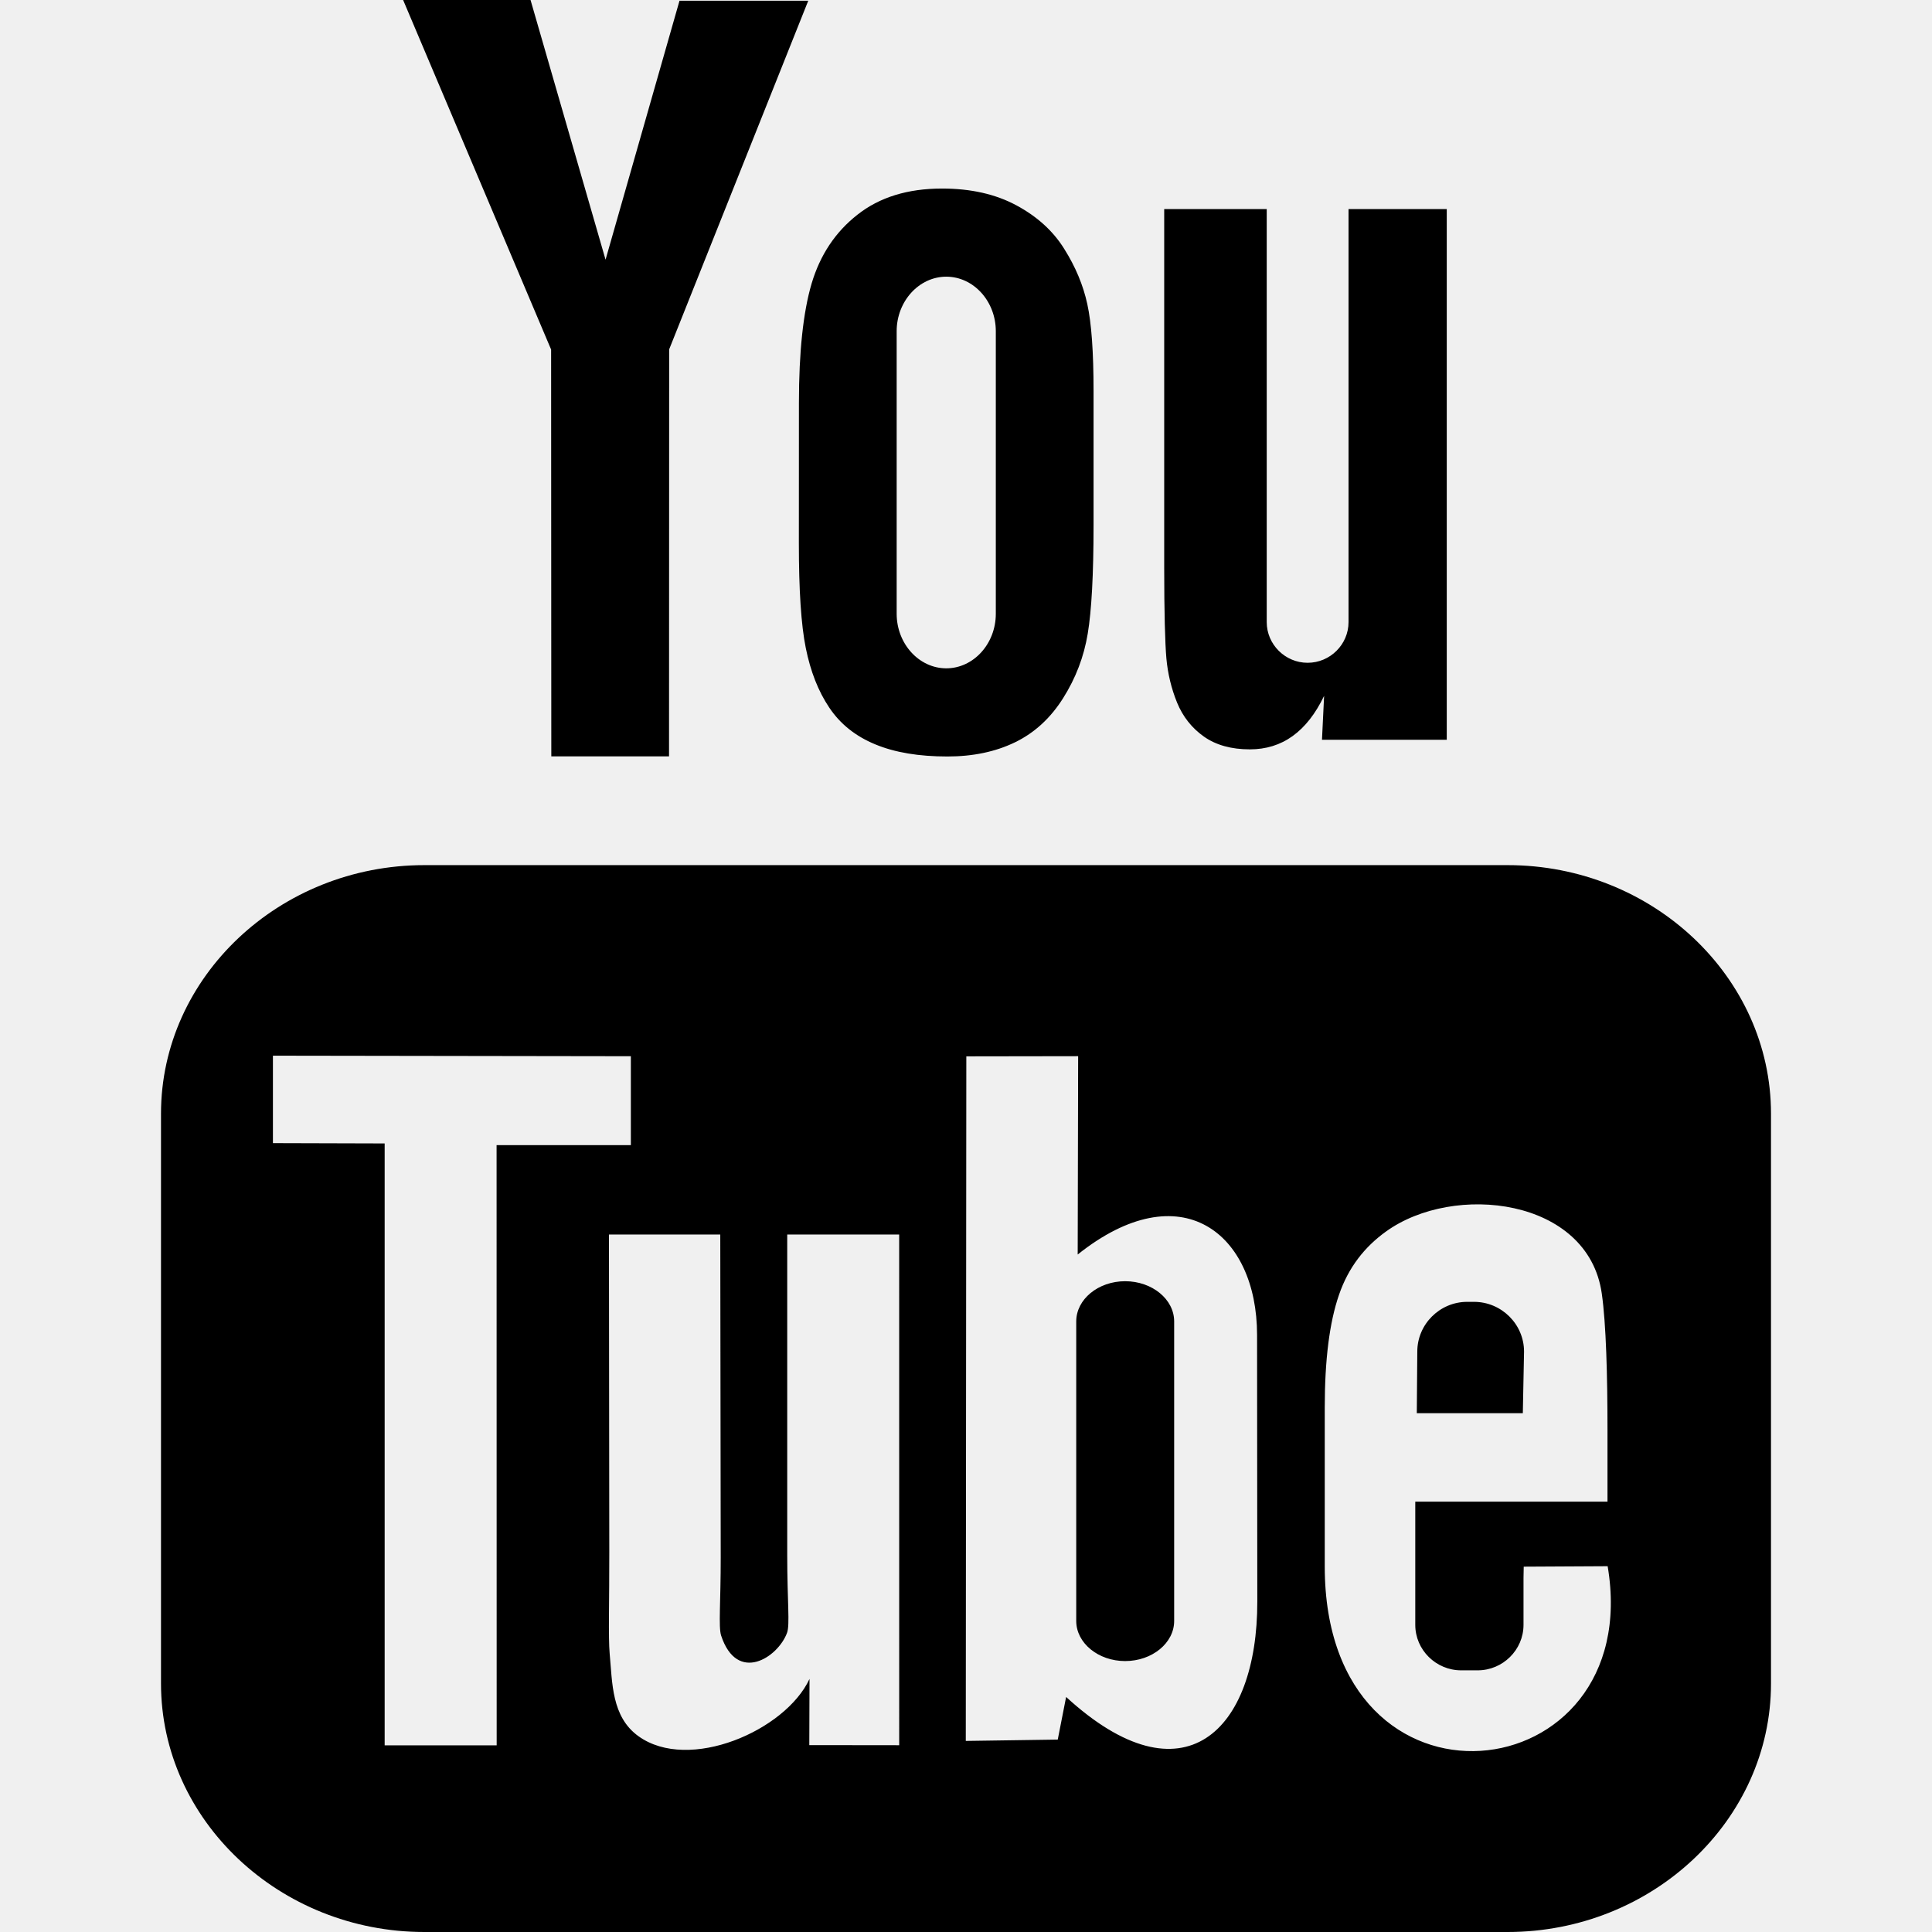
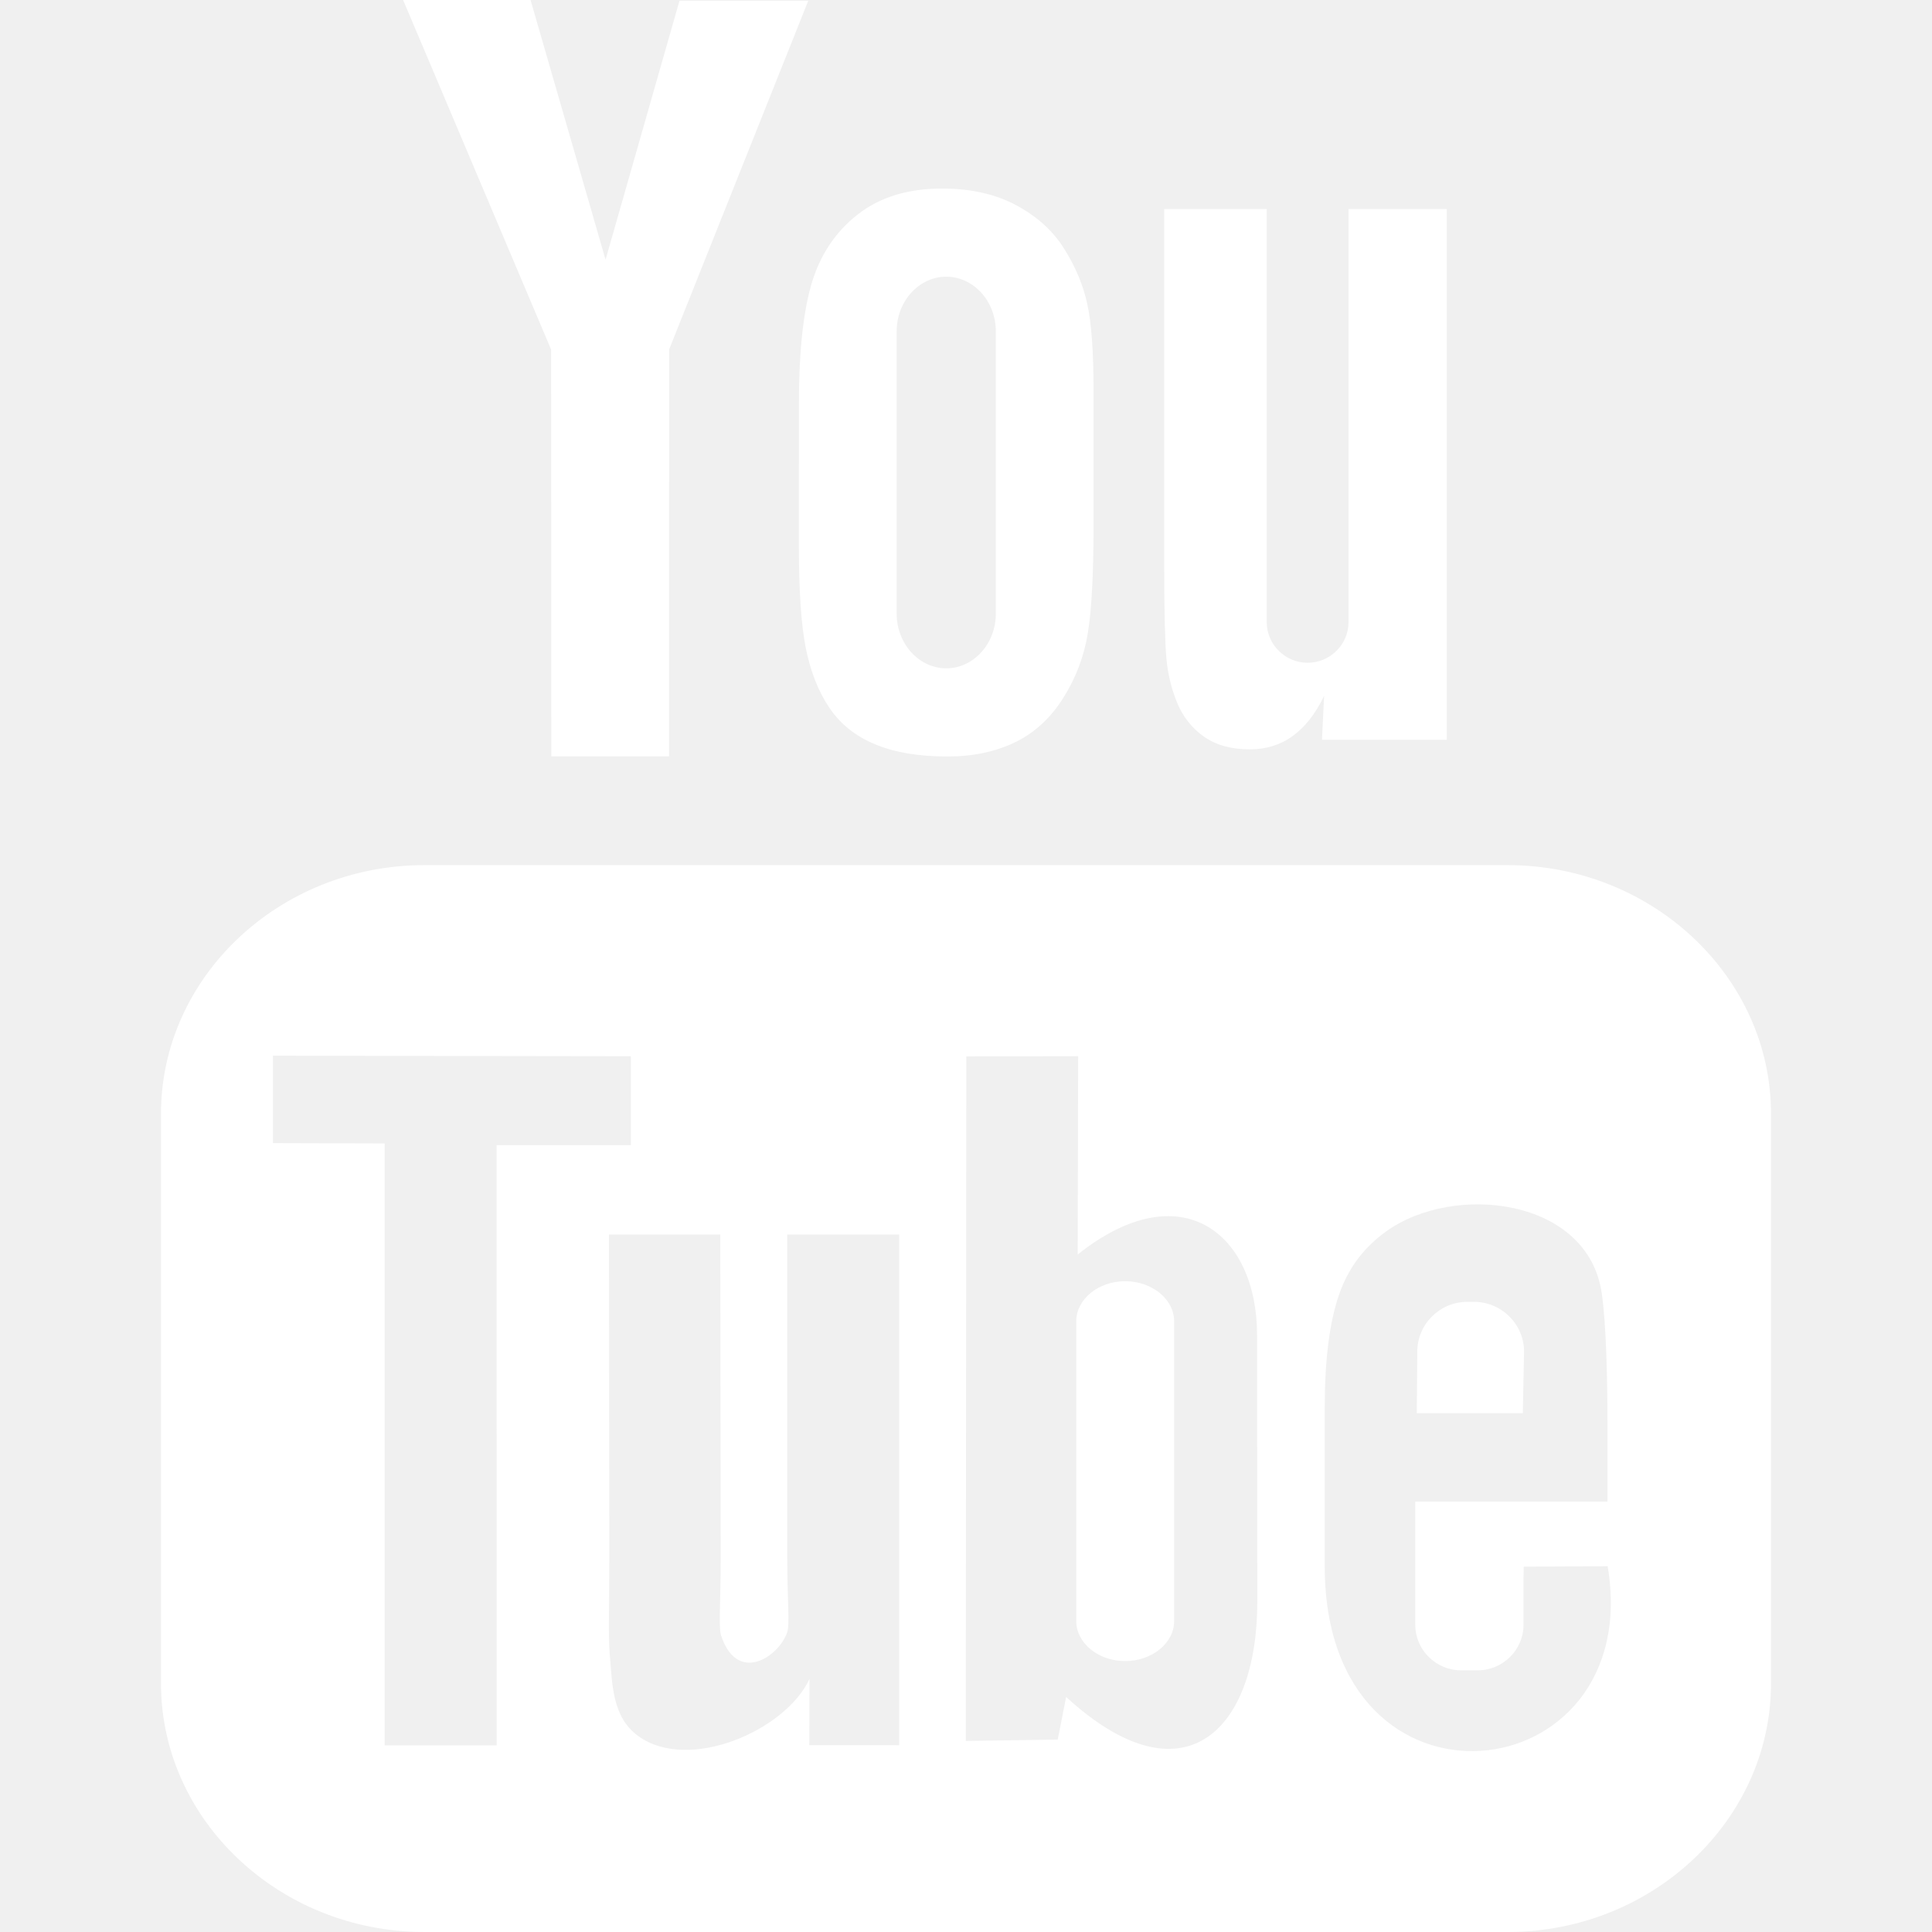
- <svg xmlns="http://www.w3.org/2000/svg" version="1.1" id="Capa_1" x="0px" y="0px" width="90px" height="90px" viewBox="0 0 90 90" style="enable-background:new 0 0 90 90;" xml:space="preserve">
+ <svg xmlns="http://www.w3.org/2000/svg" version="1.1" id="Capa_1" x="0px" y="0px" width="90px" fill="#fff" height="90px" viewBox="0 0 90 90" style="enable-background:new 0 0 90 90;" xml:space="preserve">
  <g>
    <path id="YouTube" d="M70.939,65.832H66l0.023-2.869c0-1.275,1.047-2.318,2.326-2.318h0.315c1.282,0,2.332,1.043,2.332,2.318   L70.939,65.832z M52.413,59.684c-1.253,0-2.278,0.842-2.278,1.873V75.51c0,1.029,1.025,1.869,2.278,1.869   c1.258,0,2.284-0.84,2.284-1.869V61.557C54.697,60.525,53.671,59.684,52.413,59.684z M82.5,51.879v26.544   C82.5,84.79,76.979,90,70.23,90H19.771C13.02,90,7.5,84.79,7.5,78.423V51.879c0-6.367,5.52-11.578,12.271-11.578H70.23   C76.979,40.301,82.5,45.512,82.5,51.879z M23.137,81.305l-0.004-27.961l6.255,0.002v-4.143l-16.674-0.025v4.073l5.205,0.015v28.039   H23.137z M41.887,57.509h-5.215v14.931c0,2.16,0.131,3.24-0.008,3.621c-0.424,1.158-2.33,2.388-3.073,0.125   c-0.126-0.396-0.015-1.591-0.017-3.643l-0.021-15.034h-5.186l0.016,14.798c0.004,2.268-0.051,3.959,0.018,4.729   c0.127,1.357,0.082,2.939,1.341,3.843c2.346,1.69,6.843-0.252,7.968-2.668l-0.01,3.083l4.188,0.005L41.887,57.509L41.887,57.509z    M58.57,74.607L58.559,62.18c-0.004-4.736-3.547-7.572-8.356-3.74l0.021-9.239l-5.209,0.008l-0.025,31.89l4.284-0.062l0.39-1.986   C55.137,84.072,58.578,80.631,58.57,74.607z M74.891,72.96l-3.91,0.021c-0.002,0.155-0.008,0.334-0.01,0.529v2.182   c0,1.168-0.965,2.119-2.137,2.119h-0.766c-1.174,0-2.139-0.951-2.139-2.119V75.45v-2.4v-3.097h8.954v-3.37   c0-2.463-0.063-4.925-0.267-6.333c-0.641-4.454-6.893-5.161-10.051-2.881c-0.991,0.712-1.748,1.665-2.188,2.945   c-0.444,1.281-0.665,3.031-0.665,5.254v7.41C61.714,85.296,76.676,83.555,74.891,72.96z M54.833,32.732   c0.269,0.654,0.687,1.184,1.254,1.584c0.56,0.394,1.276,0.592,2.134,0.592c0.752,0,1.418-0.203,1.998-0.622   c0.578-0.417,1.065-1.04,1.463-1.871l-0.099,2.046h5.813V9.74H62.82v19.24c0,1.042-0.858,1.895-1.907,1.895   c-1.043,0-1.904-0.853-1.904-1.895V9.74h-4.776v16.674c0,2.124,0.039,3.54,0.102,4.258C54.4,31.385,54.564,32.069,54.833,32.732z    M37.217,18.77c0-2.373,0.198-4.226,0.591-5.562c0.396-1.331,1.107-2.401,2.137-3.208c1.027-0.811,2.342-1.217,3.941-1.217   c1.345,0,2.497,0.264,3.459,0.781c0.967,0.52,1.713,1.195,2.23,2.028c0.527,0.836,0.885,1.695,1.076,2.574   c0.195,0.891,0.291,2.235,0.291,4.048v6.252c0,2.293-0.092,3.98-0.271,5.051c-0.177,1.074-0.557,2.07-1.146,3.004   c-0.58,0.924-1.329,1.615-2.237,2.056c-0.918,0.445-1.968,0.663-3.154,0.663c-1.325,0-2.441-0.183-3.361-0.565   c-0.923-0.38-1.636-0.953-2.144-1.714c-0.513-0.762-0.874-1.69-1.092-2.772c-0.219-1.081-0.323-2.707-0.323-4.874L37.217,18.77   L37.217,18.77z M41.77,28.59c0,1.4,1.042,2.543,2.311,2.543c1.27,0,2.308-1.143,2.308-2.543V15.43c0-1.398-1.038-2.541-2.308-2.541   c-1.269,0-2.311,1.143-2.311,2.541V28.59z M25.682,35.235h5.484l0.006-18.96l6.48-16.242h-5.998l-3.445,12.064L24.715,0h-5.936   l6.894,16.284L25.682,35.235z" />
  </g>
  <g>
</g>
  <g>
</g>
  <g>
</g>
  <g>
</g>
  <g>
</g>
  <g>
</g>
  <g>
</g>
  <g>
</g>
  <g>
</g>
  <g>
</g>
  <g>
</g>
  <g>
</g>
  <g>
</g>
  <g>
</g>
  <g>
</g>
</svg>
